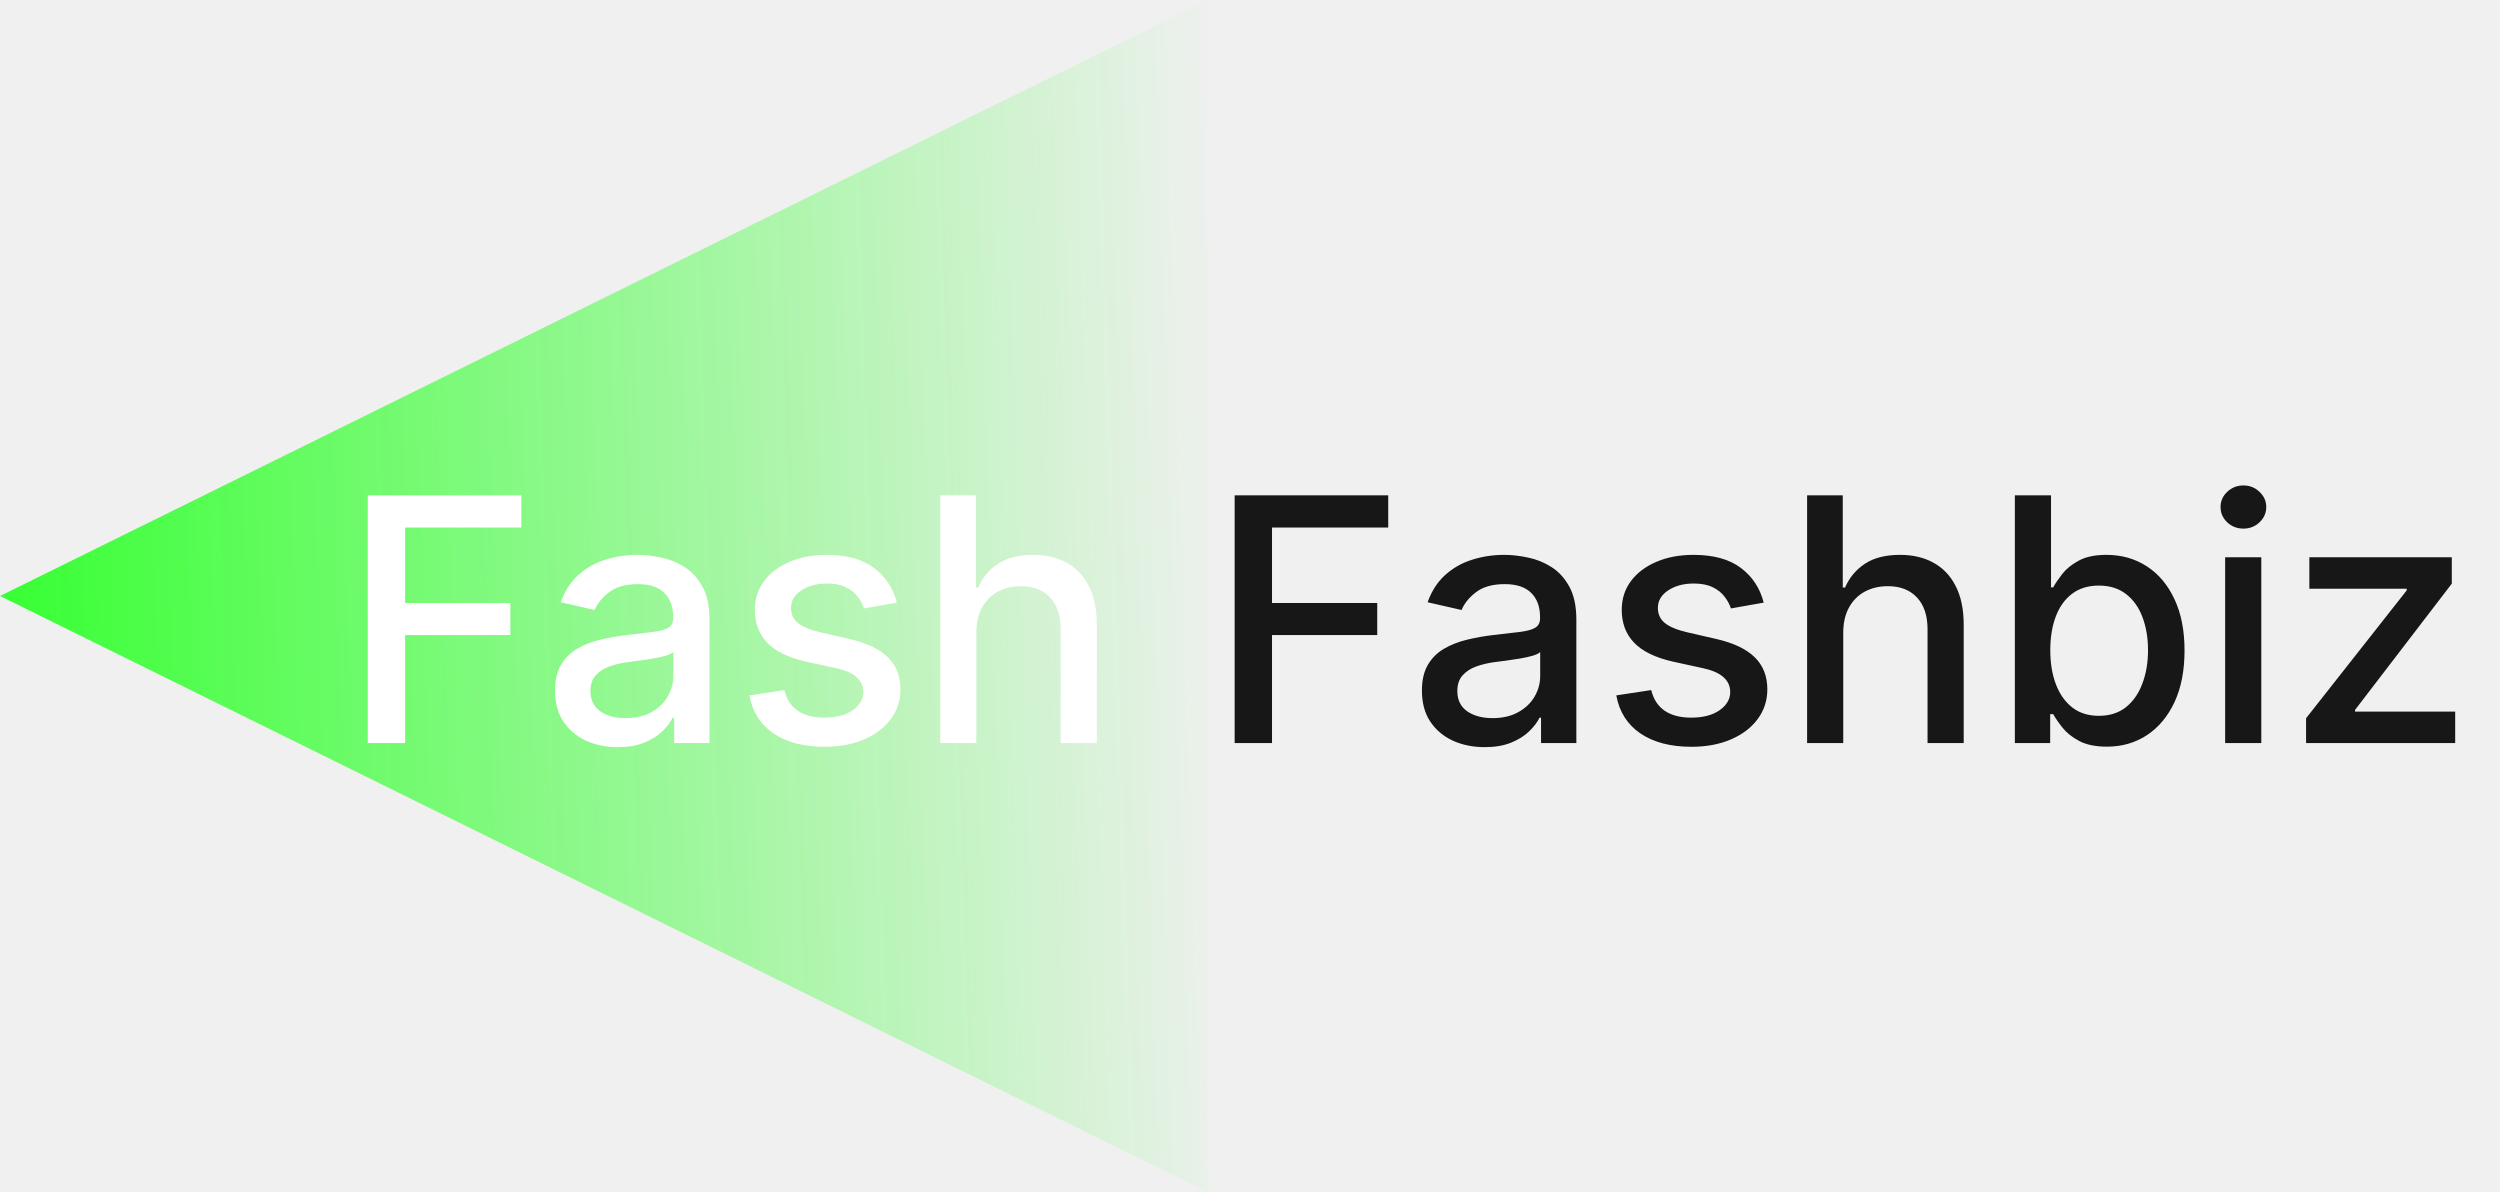
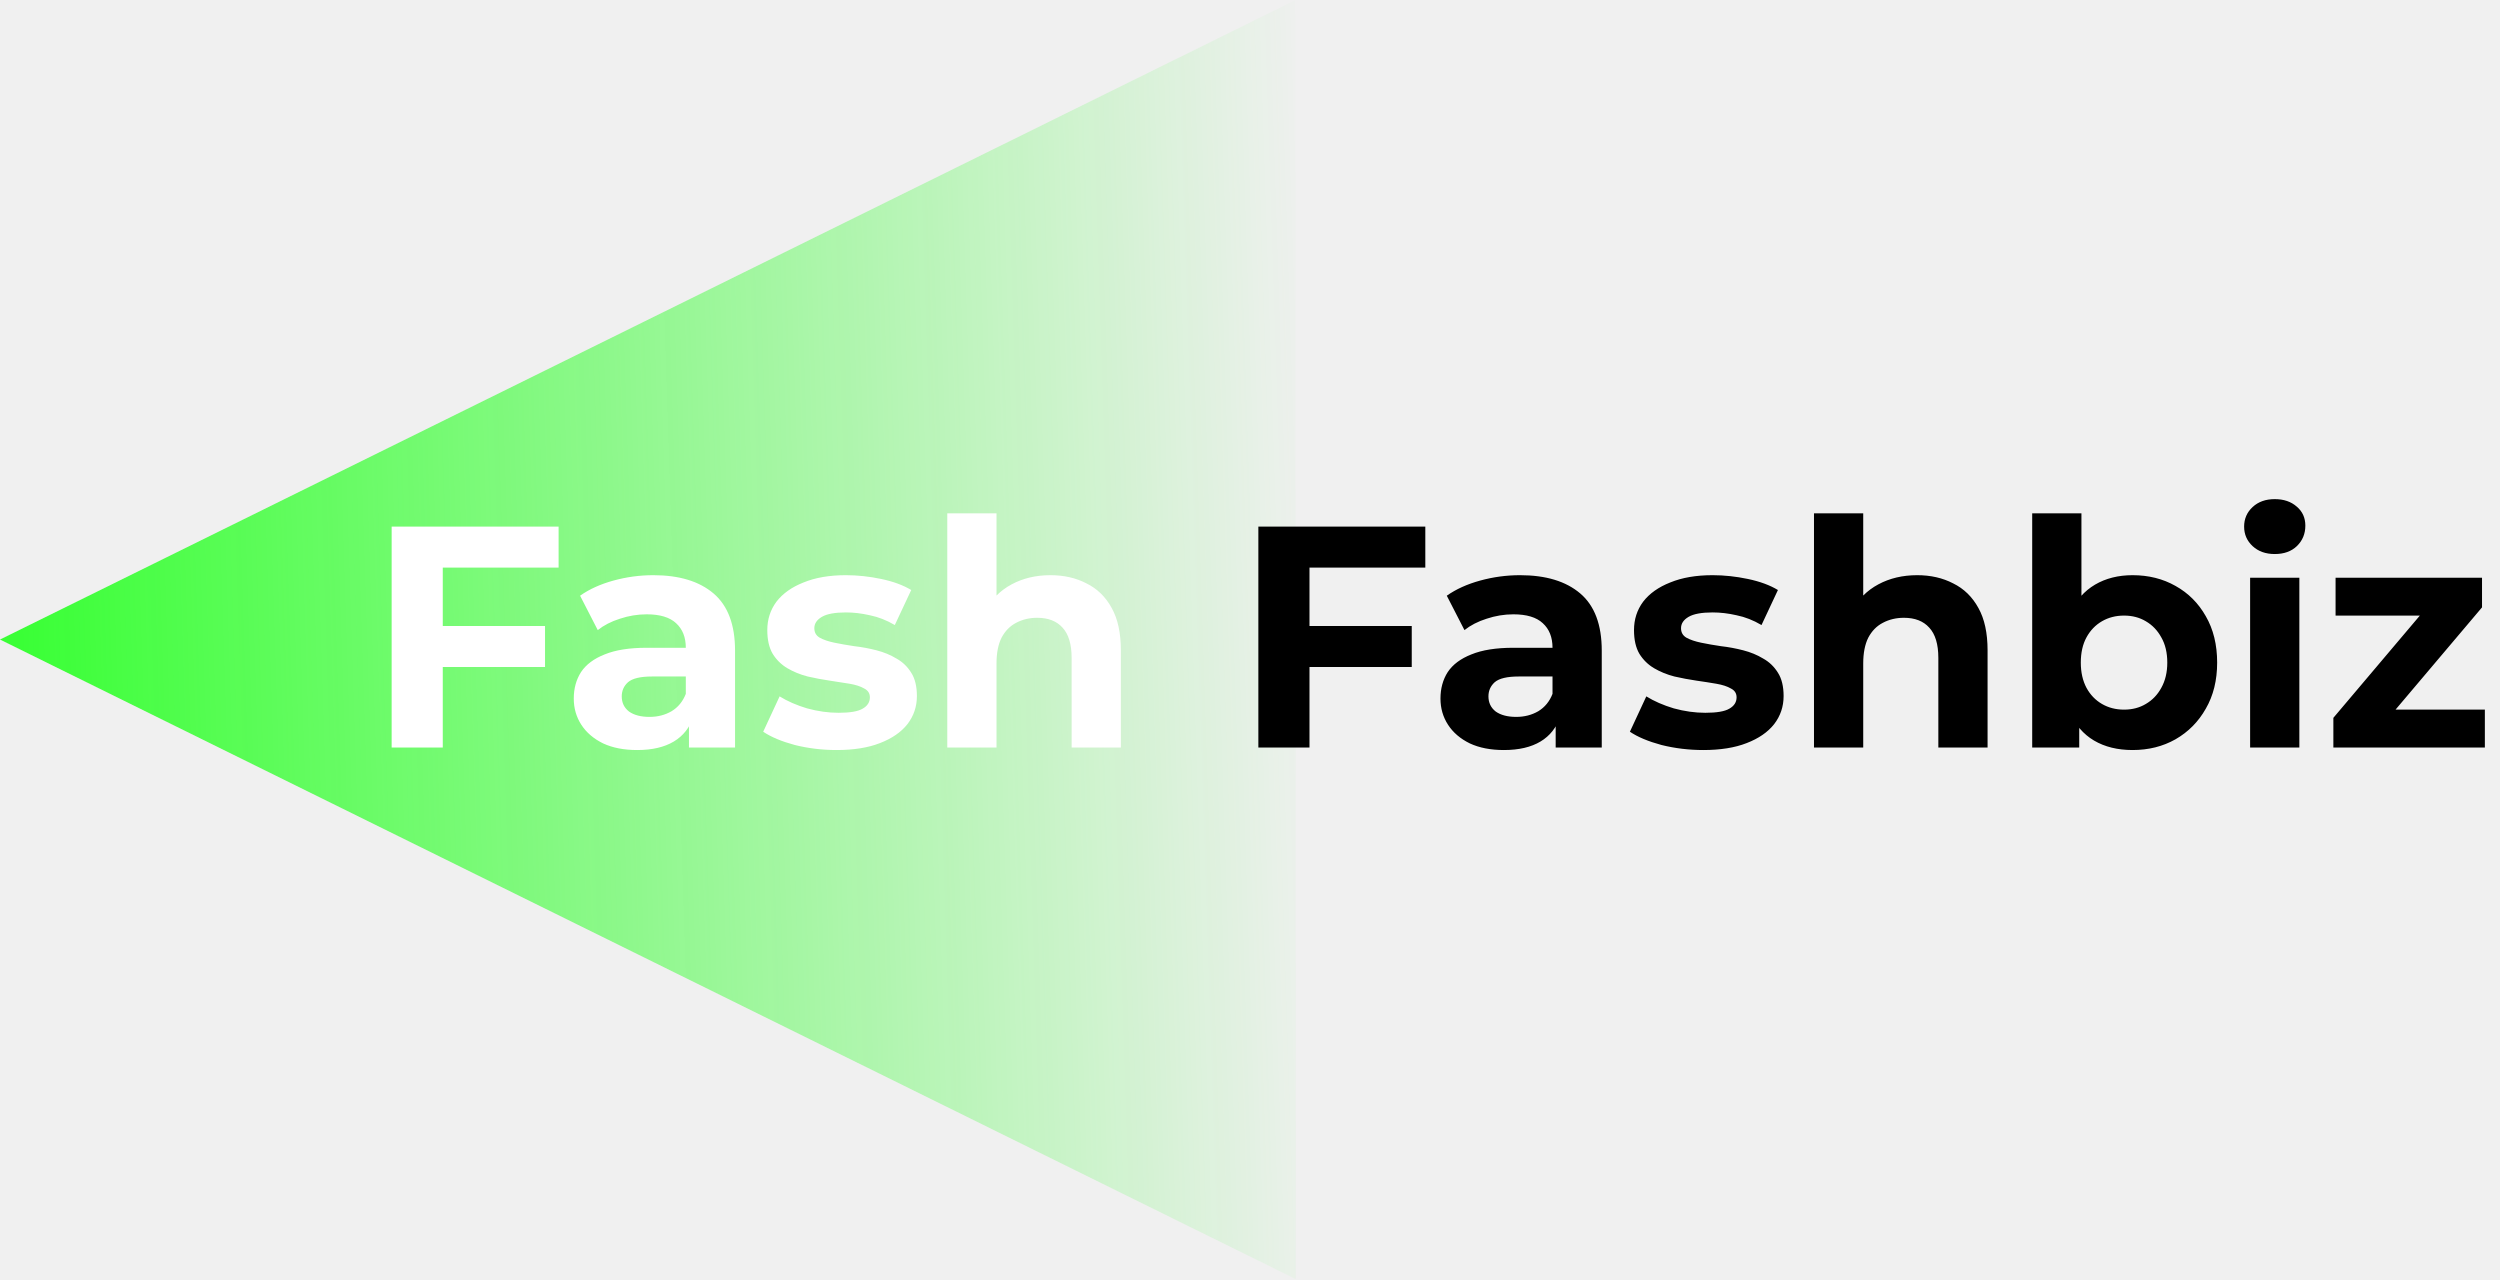
- <svg xmlns="http://www.w3.org/2000/svg" width="323" height="154" viewBox="0 0 323 154" fill="none">
-   <path d="M0 77L156 5.6838e-06L156 154L0 77Z" fill="url(#paint0_linear_20_10)" />
-   <path d="M47.516 96V64H67.359V68.156H52.344V77.906H65.938V82.047H52.344V96H47.516ZM79.82 96.531C78.299 96.531 76.924 96.25 75.695 95.688C74.466 95.115 73.492 94.287 72.773 93.203C72.065 92.12 71.711 90.792 71.711 89.219C71.711 87.865 71.971 86.75 72.492 85.875C73.013 85 73.716 84.307 74.602 83.797C75.487 83.287 76.477 82.901 77.57 82.641C78.664 82.38 79.779 82.182 80.914 82.047C82.352 81.88 83.518 81.745 84.414 81.641C85.31 81.526 85.961 81.344 86.367 81.094C86.773 80.844 86.977 80.438 86.977 79.875V79.766C86.977 78.401 86.591 77.344 85.82 76.594C85.06 75.844 83.924 75.469 82.414 75.469C80.841 75.469 79.602 75.818 78.695 76.516C77.799 77.203 77.18 77.969 76.836 78.812L72.445 77.812C72.966 76.354 73.727 75.177 74.727 74.281C75.737 73.375 76.898 72.719 78.211 72.312C79.523 71.896 80.904 71.688 82.352 71.688C83.31 71.688 84.326 71.802 85.398 72.031C86.482 72.25 87.492 72.656 88.43 73.25C89.378 73.844 90.154 74.693 90.758 75.797C91.362 76.891 91.664 78.312 91.664 80.062V96H87.102V92.719H86.914C86.612 93.323 86.159 93.917 85.555 94.5C84.951 95.083 84.174 95.568 83.227 95.953C82.279 96.338 81.143 96.531 79.82 96.531ZM80.836 92.781C82.128 92.781 83.232 92.526 84.148 92.016C85.076 91.505 85.779 90.838 86.258 90.016C86.747 89.182 86.992 88.292 86.992 87.344V84.25C86.826 84.417 86.503 84.573 86.023 84.719C85.555 84.854 85.018 84.974 84.414 85.078C83.81 85.172 83.221 85.26 82.648 85.344C82.076 85.417 81.596 85.479 81.211 85.531C80.305 85.646 79.477 85.838 78.727 86.109C77.987 86.38 77.393 86.771 76.945 87.281C76.508 87.781 76.289 88.448 76.289 89.281C76.289 90.438 76.716 91.312 77.57 91.906C78.424 92.49 79.513 92.781 80.836 92.781ZM115.871 77.859L111.637 78.609C111.46 78.068 111.178 77.552 110.793 77.062C110.418 76.573 109.908 76.172 109.262 75.859C108.616 75.547 107.809 75.391 106.84 75.391C105.517 75.391 104.413 75.688 103.527 76.281C102.642 76.865 102.199 77.62 102.199 78.547C102.199 79.349 102.496 79.995 103.09 80.484C103.684 80.974 104.642 81.375 105.965 81.688L109.777 82.562C111.986 83.073 113.632 83.859 114.715 84.922C115.798 85.984 116.34 87.365 116.34 89.062C116.34 90.5 115.923 91.781 115.09 92.906C114.267 94.021 113.116 94.896 111.637 95.531C110.168 96.167 108.465 96.484 106.527 96.484C103.84 96.484 101.647 95.912 99.949 94.766C98.251 93.609 97.21 91.969 96.824 89.844L101.34 89.156C101.621 90.333 102.199 91.224 103.074 91.828C103.949 92.422 105.09 92.719 106.496 92.719C108.027 92.719 109.251 92.401 110.168 91.766C111.085 91.12 111.543 90.333 111.543 89.406C111.543 88.656 111.262 88.026 110.699 87.516C110.147 87.005 109.298 86.62 108.152 86.359L104.09 85.469C101.85 84.958 100.194 84.146 99.121 83.031C98.059 81.917 97.527 80.505 97.527 78.797C97.527 77.38 97.923 76.141 98.715 75.078C99.507 74.016 100.6 73.188 101.996 72.594C103.392 71.99 104.991 71.688 106.793 71.688C109.387 71.688 111.428 72.25 112.918 73.375C114.408 74.49 115.392 75.984 115.871 77.859ZM126.148 81.75V96H121.477V64H126.086V75.906H126.383C126.945 74.615 127.805 73.588 128.961 72.828C130.117 72.068 131.628 71.688 133.492 71.688C135.138 71.688 136.576 72.026 137.805 72.703C139.044 73.38 140.003 74.391 140.68 75.734C141.367 77.068 141.711 78.734 141.711 80.734V96H137.039V81.297C137.039 79.537 136.586 78.172 135.68 77.203C134.773 76.224 133.513 75.734 131.898 75.734C130.794 75.734 129.805 75.969 128.93 76.438C128.065 76.906 127.383 77.594 126.883 78.5C126.393 79.396 126.148 80.479 126.148 81.75Z" fill="white" />
-   <path d="M159.516 96V64H179.359V68.156H164.344V77.906H177.938V82.047H164.344V96H159.516ZM191.82 96.531C190.299 96.531 188.924 96.25 187.695 95.688C186.466 95.115 185.492 94.287 184.773 93.203C184.065 92.12 183.711 90.792 183.711 89.219C183.711 87.865 183.971 86.75 184.492 85.875C185.013 85 185.716 84.307 186.602 83.797C187.487 83.287 188.477 82.901 189.57 82.641C190.664 82.38 191.779 82.182 192.914 82.047C194.352 81.88 195.518 81.745 196.414 81.641C197.31 81.526 197.961 81.344 198.367 81.094C198.773 80.844 198.977 80.438 198.977 79.875V79.766C198.977 78.401 198.591 77.344 197.82 76.594C197.06 75.844 195.924 75.469 194.414 75.469C192.841 75.469 191.602 75.818 190.695 76.516C189.799 77.203 189.18 77.969 188.836 78.812L184.445 77.812C184.966 76.354 185.727 75.177 186.727 74.281C187.737 73.375 188.898 72.719 190.211 72.312C191.523 71.896 192.904 71.688 194.352 71.688C195.31 71.688 196.326 71.802 197.398 72.031C198.482 72.25 199.492 72.656 200.43 73.25C201.378 73.844 202.154 74.693 202.758 75.797C203.362 76.891 203.664 78.312 203.664 80.062V96H199.102V92.719H198.914C198.612 93.323 198.159 93.917 197.555 94.5C196.951 95.083 196.174 95.568 195.227 95.953C194.279 96.338 193.143 96.531 191.82 96.531ZM192.836 92.781C194.128 92.781 195.232 92.526 196.148 92.016C197.076 91.505 197.779 90.838 198.258 90.016C198.747 89.182 198.992 88.292 198.992 87.344V84.25C198.826 84.417 198.503 84.573 198.023 84.719C197.555 84.854 197.018 84.974 196.414 85.078C195.81 85.172 195.221 85.26 194.648 85.344C194.076 85.417 193.596 85.479 193.211 85.531C192.305 85.646 191.477 85.838 190.727 86.109C189.987 86.38 189.393 86.771 188.945 87.281C188.508 87.781 188.289 88.448 188.289 89.281C188.289 90.438 188.716 91.312 189.57 91.906C190.424 92.49 191.513 92.781 192.836 92.781ZM227.871 77.859L223.637 78.609C223.46 78.068 223.178 77.552 222.793 77.062C222.418 76.573 221.908 76.172 221.262 75.859C220.616 75.547 219.809 75.391 218.84 75.391C217.517 75.391 216.413 75.688 215.527 76.281C214.642 76.865 214.199 77.62 214.199 78.547C214.199 79.349 214.496 79.995 215.09 80.484C215.684 80.974 216.642 81.375 217.965 81.688L221.777 82.562C223.986 83.073 225.632 83.859 226.715 84.922C227.798 85.984 228.34 87.365 228.34 89.062C228.34 90.5 227.923 91.781 227.09 92.906C226.267 94.021 225.116 94.896 223.637 95.531C222.168 96.167 220.465 96.484 218.527 96.484C215.84 96.484 213.647 95.912 211.949 94.766C210.251 93.609 209.21 91.969 208.824 89.844L213.34 89.156C213.621 90.333 214.199 91.224 215.074 91.828C215.949 92.422 217.09 92.719 218.496 92.719C220.027 92.719 221.251 92.401 222.168 91.766C223.085 91.12 223.543 90.333 223.543 89.406C223.543 88.656 223.262 88.026 222.699 87.516C222.147 87.005 221.298 86.62 220.152 86.359L216.09 85.469C213.85 84.958 212.194 84.146 211.121 83.031C210.059 81.917 209.527 80.505 209.527 78.797C209.527 77.38 209.923 76.141 210.715 75.078C211.507 74.016 212.6 73.188 213.996 72.594C215.392 71.99 216.991 71.688 218.793 71.688C221.387 71.688 223.428 72.25 224.918 73.375C226.408 74.49 227.392 75.984 227.871 77.859ZM238.148 81.75V96H233.477V64H238.086V75.906H238.383C238.945 74.615 239.805 73.588 240.961 72.828C242.117 72.068 243.628 71.688 245.492 71.688C247.138 71.688 248.576 72.026 249.805 72.703C251.044 73.38 252.003 74.391 252.68 75.734C253.367 77.068 253.711 78.734 253.711 80.734V96H249.039V81.297C249.039 79.537 248.586 78.172 247.68 77.203C246.773 76.224 245.513 75.734 243.898 75.734C242.794 75.734 241.805 75.969 240.93 76.438C240.065 76.906 239.383 77.594 238.883 78.5C238.393 79.396 238.148 80.479 238.148 81.75ZM260.32 96V64H264.992V75.891H265.273C265.544 75.391 265.935 74.812 266.445 74.156C266.956 73.5 267.664 72.927 268.57 72.438C269.477 71.938 270.674 71.688 272.164 71.688C274.102 71.688 275.831 72.177 277.352 73.156C278.872 74.135 280.065 75.547 280.93 77.391C281.805 79.234 282.242 81.453 282.242 84.047C282.242 86.641 281.81 88.865 280.945 90.719C280.081 92.562 278.893 93.984 277.383 94.984C275.872 95.974 274.148 96.469 272.211 96.469C270.753 96.469 269.56 96.224 268.633 95.734C267.716 95.245 266.997 94.672 266.477 94.016C265.956 93.359 265.555 92.776 265.273 92.266H264.883V96H260.32ZM264.898 84C264.898 85.688 265.143 87.167 265.633 88.438C266.122 89.708 266.831 90.703 267.758 91.422C268.685 92.13 269.82 92.484 271.164 92.484C272.56 92.484 273.727 92.115 274.664 91.375C275.602 90.625 276.31 89.609 276.789 88.328C277.279 87.047 277.523 85.604 277.523 84C277.523 82.417 277.284 80.995 276.805 79.734C276.336 78.474 275.628 77.479 274.68 76.75C273.742 76.021 272.57 75.656 271.164 75.656C269.81 75.656 268.664 76.005 267.727 76.703C266.799 77.401 266.096 78.375 265.617 79.625C265.138 80.875 264.898 82.333 264.898 84ZM287.488 96V72H292.16V96H287.488ZM289.848 68.297C289.035 68.297 288.337 68.026 287.754 67.484C287.181 66.932 286.895 66.276 286.895 65.516C286.895 64.745 287.181 64.088 287.754 63.547C288.337 62.995 289.035 62.719 289.848 62.719C290.66 62.719 291.353 62.995 291.926 63.547C292.509 64.088 292.801 64.745 292.801 65.516C292.801 66.276 292.509 66.932 291.926 67.484C291.353 68.026 290.66 68.297 289.848 68.297ZM297.945 96V92.797L310.945 76.281V76.062H298.367V72H316.773V75.406L304.273 91.719V91.938H317.211V96H297.945Z" fill="#171717" />
+ <svg xmlns="http://www.w3.org/2000/svg" width="301" height="154" viewBox="0 0 301 154" fill="none">
+   <path d="M0 77L156 0V154L0 77Z" fill="url(#paint0_linear_1_7)" />
+   <path d="M52.854 75.37H65.622V80.31H52.854V75.37ZM53.31 90H47.154V63.4H67.256V68.34H53.31V90ZM82.952 90V86.01L82.572 85.136V77.992C82.572 76.725 82.179 75.737 81.394 75.028C80.634 74.319 79.456 73.964 77.86 73.964C76.77 73.964 75.694 74.141 74.63 74.496C73.591 74.825 72.704 75.281 71.97 75.864L69.842 71.722C70.956 70.937 72.299 70.329 73.87 69.898C75.44 69.467 77.036 69.252 78.658 69.252C81.774 69.252 84.193 69.987 85.916 71.456C87.638 72.925 88.5 75.218 88.5 78.334V90H82.952ZM76.72 90.304C75.124 90.304 73.756 90.038 72.616 89.506C71.476 88.949 70.602 88.201 69.994 87.264C69.386 86.327 69.082 85.275 69.082 84.11C69.082 82.894 69.373 81.83 69.956 80.918C70.564 80.006 71.514 79.297 72.806 78.79C74.098 78.258 75.782 77.992 77.86 77.992H83.294V81.45H78.506C77.112 81.45 76.15 81.678 75.618 82.134C75.111 82.59 74.858 83.16 74.858 83.844C74.858 84.604 75.149 85.212 75.732 85.668C76.34 86.099 77.163 86.314 78.202 86.314C79.19 86.314 80.076 86.086 80.862 85.63C81.647 85.149 82.217 84.452 82.572 83.54L83.484 86.276C83.053 87.593 82.268 88.594 81.128 89.278C79.988 89.962 78.518 90.304 76.72 90.304ZM100.743 90.304C98.995 90.304 97.31 90.101 95.689 89.696C94.093 89.265 92.826 88.733 91.889 88.1L93.865 83.844C94.802 84.427 95.904 84.908 97.171 85.288C98.463 85.643 99.73 85.82 100.971 85.82C102.339 85.82 103.302 85.655 103.859 85.326C104.442 84.997 104.733 84.541 104.733 83.958C104.733 83.477 104.505 83.122 104.049 82.894C103.618 82.641 103.036 82.451 102.301 82.324C101.566 82.197 100.756 82.071 99.869 81.944C99.008 81.817 98.134 81.653 97.247 81.45C96.36 81.222 95.55 80.893 94.815 80.462C94.08 80.031 93.485 79.449 93.029 78.714C92.598 77.979 92.383 77.029 92.383 75.864C92.383 74.572 92.75 73.432 93.485 72.444C94.245 71.456 95.334 70.683 96.753 70.126C98.172 69.543 99.869 69.252 101.845 69.252C103.238 69.252 104.657 69.404 106.101 69.708C107.545 70.012 108.748 70.455 109.711 71.038L107.735 75.256C106.747 74.673 105.746 74.281 104.733 74.078C103.745 73.85 102.782 73.736 101.845 73.736C100.528 73.736 99.565 73.913 98.957 74.268C98.349 74.623 98.045 75.079 98.045 75.636C98.045 76.143 98.26 76.523 98.691 76.776C99.147 77.029 99.742 77.232 100.477 77.384C101.212 77.536 102.01 77.675 102.871 77.802C103.758 77.903 104.644 78.068 105.531 78.296C106.418 78.524 107.216 78.853 107.925 79.284C108.66 79.689 109.255 80.259 109.711 80.994C110.167 81.703 110.395 82.641 110.395 83.806C110.395 85.073 110.015 86.2 109.255 87.188C108.495 88.151 107.393 88.911 105.949 89.468C104.53 90.025 102.795 90.304 100.743 90.304ZM126.478 69.252C128.1 69.252 129.544 69.581 130.81 70.24C132.102 70.873 133.116 71.861 133.85 73.204C134.585 74.521 134.952 76.219 134.952 78.296V90H129.024V79.208C129.024 77.561 128.657 76.345 127.922 75.56C127.213 74.775 126.2 74.382 124.882 74.382C123.945 74.382 123.096 74.585 122.336 74.99C121.602 75.37 121.019 75.965 120.588 76.776C120.183 77.587 119.98 78.625 119.98 79.892V90H114.052V61.804H119.98V75.218L118.65 73.508C119.385 72.14 120.436 71.089 121.804 70.354C123.172 69.619 124.73 69.252 126.478 69.252Z" fill="white" />
+   <path d="M157.206 75.37H169.974V80.31H157.206V75.37ZM157.662 90H151.506V63.4H171.608V68.34H157.662V90ZM187.303 90V86.01L186.923 85.136V77.992C186.923 76.725 186.531 75.737 185.745 75.028C184.985 74.319 183.807 73.964 182.211 73.964C181.122 73.964 180.045 74.141 178.981 74.496C177.943 74.825 177.056 75.281 176.321 75.864L174.193 71.722C175.308 70.937 176.651 70.329 178.221 69.898C179.792 69.467 181.388 69.252 183.009 69.252C186.125 69.252 188.545 69.987 190.267 71.456C191.99 72.925 192.851 75.218 192.851 78.334V90H187.303ZM181.071 90.304C179.475 90.304 178.107 90.038 176.967 89.506C175.827 88.949 174.953 88.201 174.345 87.264C173.737 86.327 173.433 85.275 173.433 84.11C173.433 82.894 173.725 81.83 174.307 80.918C174.915 80.006 175.865 79.297 177.157 78.79C178.449 78.258 180.134 77.992 182.211 77.992H187.645V81.45H182.857C181.464 81.45 180.501 81.678 179.969 82.134C179.463 82.59 179.209 83.16 179.209 83.844C179.209 84.604 179.501 85.212 180.083 85.668C180.691 86.099 181.515 86.314 182.553 86.314C183.541 86.314 184.428 86.086 185.213 85.63C185.999 85.149 186.569 84.452 186.923 83.54L187.835 86.276C187.405 87.593 186.619 88.594 185.479 89.278C184.339 89.962 182.87 90.304 181.071 90.304ZM205.094 90.304C203.346 90.304 201.662 90.101 200.04 89.696C198.444 89.265 197.178 88.733 196.24 88.1L198.216 83.844C199.154 84.427 200.256 84.908 201.522 85.288C202.814 85.643 204.081 85.82 205.322 85.82C206.69 85.82 207.653 85.655 208.21 85.326C208.793 84.997 209.084 84.541 209.084 83.958C209.084 83.477 208.856 83.122 208.4 82.894C207.97 82.641 207.387 82.451 206.652 82.324C205.918 82.197 205.107 82.071 204.22 81.944C203.359 81.817 202.485 81.653 201.598 81.45C200.712 81.222 199.901 80.893 199.166 80.462C198.432 80.031 197.836 79.449 197.38 78.714C196.95 77.979 196.734 77.029 196.734 75.864C196.734 74.572 197.102 73.432 197.836 72.444C198.596 71.456 199.686 70.683 201.104 70.126C202.523 69.543 204.22 69.252 206.196 69.252C207.59 69.252 209.008 69.404 210.452 69.708C211.896 70.012 213.1 70.455 214.062 71.038L212.086 75.256C211.098 74.673 210.098 74.281 209.084 74.078C208.096 73.85 207.134 73.736 206.196 73.736C204.879 73.736 203.916 73.913 203.308 74.268C202.7 74.623 202.396 75.079 202.396 75.636C202.396 76.143 202.612 76.523 203.042 76.776C203.498 77.029 204.094 77.232 204.828 77.384C205.563 77.536 206.361 77.675 207.222 77.802C208.109 77.903 208.996 78.068 209.882 78.296C210.769 78.524 211.567 78.853 212.276 79.284C213.011 79.689 213.606 80.259 214.062 80.994C214.518 81.703 214.746 82.641 214.746 83.806C214.746 85.073 214.366 86.2 213.606 87.188C212.846 88.151 211.744 88.911 210.3 89.468C208.882 90.025 207.146 90.304 205.094 90.304ZM230.83 69.252C232.451 69.252 233.895 69.581 235.162 70.24C236.454 70.873 237.467 71.861 238.202 73.204C238.937 74.521 239.304 76.219 239.304 78.296V90H233.376V79.208C233.376 77.561 233.009 76.345 232.274 75.56C231.565 74.775 230.551 74.382 229.234 74.382C228.297 74.382 227.448 74.585 226.688 74.99C225.953 75.37 225.371 75.965 224.94 76.776C224.535 77.587 224.332 78.625 224.332 79.892V90H218.404V61.804H224.332V75.218L223.002 73.508C223.737 72.14 224.788 71.089 226.156 70.354C227.524 69.619 229.082 69.252 230.83 69.252ZM256.761 90.304C254.963 90.304 253.417 89.924 252.125 89.164C250.833 88.404 249.845 87.251 249.161 85.706C248.477 84.135 248.135 82.159 248.135 79.778C248.135 77.371 248.49 75.395 249.199 73.85C249.934 72.305 250.947 71.152 252.239 70.392C253.531 69.632 255.039 69.252 256.761 69.252C258.687 69.252 260.409 69.683 261.929 70.544C263.475 71.405 264.691 72.621 265.577 74.192C266.489 75.763 266.945 77.625 266.945 79.778C266.945 81.906 266.489 83.755 265.577 85.326C264.691 86.897 263.475 88.125 261.929 89.012C260.409 89.873 258.687 90.304 256.761 90.304ZM244.677 90V61.804H250.605V73.698L250.225 79.74L250.339 85.82V90H244.677ZM255.735 85.44C256.723 85.44 257.597 85.212 258.357 84.756C259.143 84.3 259.763 83.654 260.219 82.818C260.701 81.957 260.941 80.943 260.941 79.778C260.941 78.587 260.701 77.574 260.219 76.738C259.763 75.902 259.143 75.256 258.357 74.8C257.597 74.344 256.723 74.116 255.735 74.116C254.747 74.116 253.861 74.344 253.075 74.8C252.29 75.256 251.669 75.902 251.213 76.738C250.757 77.574 250.529 78.587 250.529 79.778C250.529 80.943 250.757 81.957 251.213 82.818C251.669 83.654 252.29 84.3 253.075 84.756C253.861 85.212 254.747 85.44 255.735 85.44ZM270.914 90V69.556H276.842V90H270.914ZM273.878 66.706C272.788 66.706 271.902 66.389 271.218 65.756C270.534 65.123 270.192 64.337 270.192 63.4C270.192 62.463 270.534 61.677 271.218 61.044C271.902 60.411 272.788 60.094 273.878 60.094C274.967 60.094 275.854 60.398 276.538 61.006C277.222 61.589 277.564 62.349 277.564 63.286C277.564 64.274 277.222 65.097 276.538 65.756C275.879 66.389 274.992 66.706 273.878 66.706ZM280.937 90V86.428L293.021 72.14L294.047 74.116H281.203V69.556H298.835V73.128L286.751 87.416L285.687 85.44H299.177V90H280.937Z" fill="black" />
  <defs>
-     <linearGradient id="paint0_linear_20_10" x1="159.805" y1="71.952" x2="2.538" y2="77.05" gradientUnits="userSpaceOnUse">
+     <linearGradient id="paint0_linear_1_7" x1="159.805" y1="71.952" x2="2.538" y2="77.05" gradientUnits="userSpaceOnUse">
      <stop stop-color="#3CFF38" stop-opacity="0" />
      <stop offset="1" stop-color="#3AFF36" />
    </linearGradient>
  </defs>
</svg>
